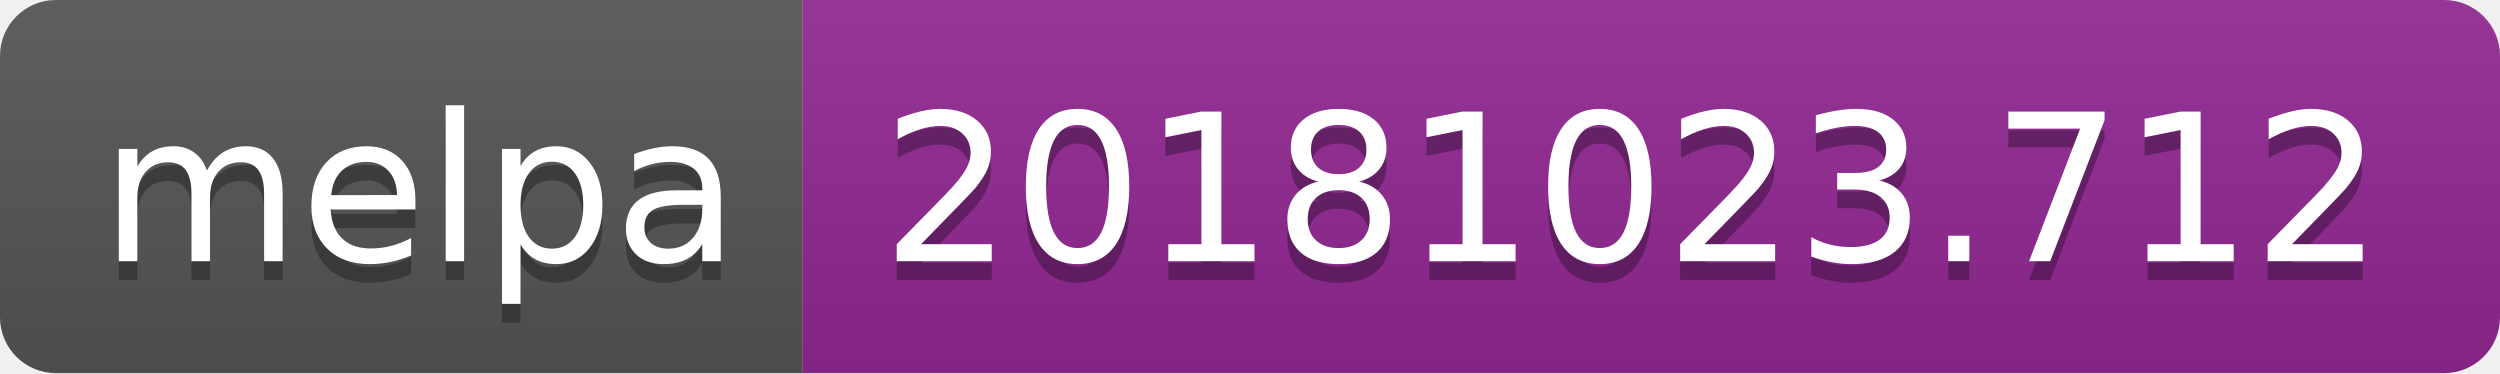
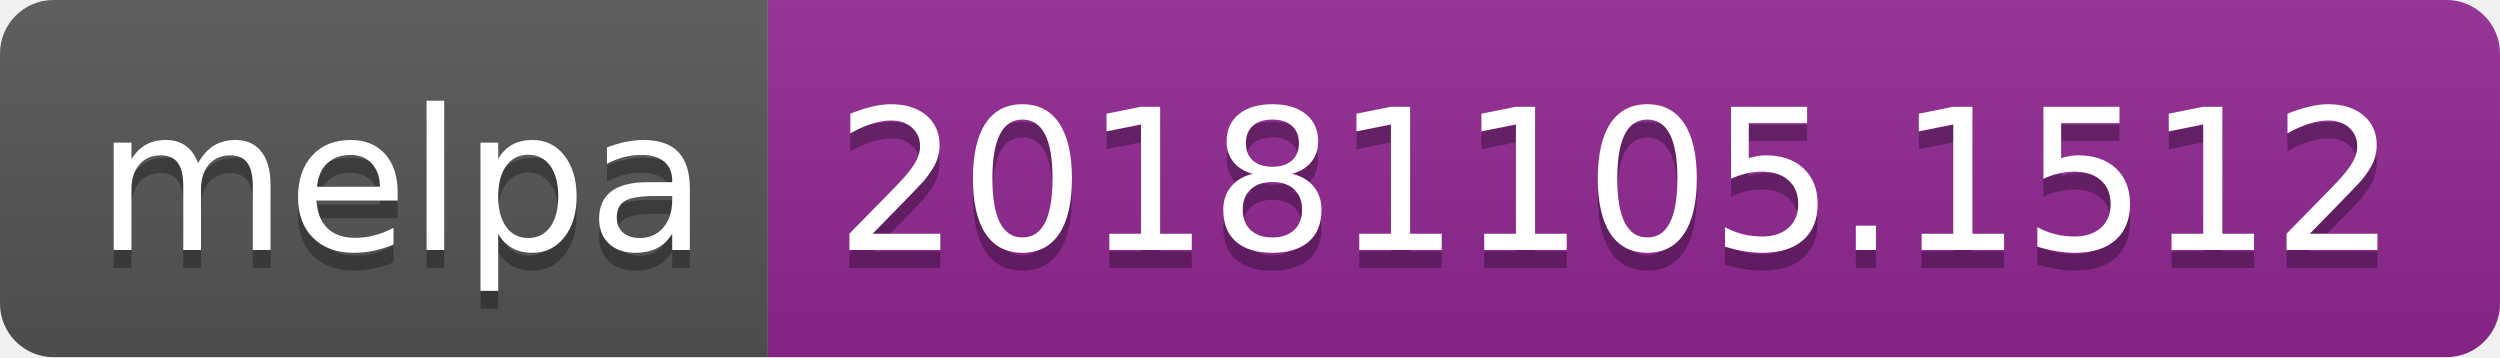
- <svg xmlns="http://www.w3.org/2000/svg" width="134" height="20">
+ <svg xmlns="http://www.w3.org/2000/svg" width="140" height="20">
  <linearGradient id="b" x2="0" y2="100%">
    <stop offset="0" stop-color="#bbb" stop-opacity=".1" />
    <stop offset="1" stop-opacity=".1" />
  </linearGradient>
  <clipPath id="a">
-     <rect width="134" height="20" rx="3" fill="#fff" />
+     <rect width="140" height="20" rx="3" fill="#fff" />
  </clipPath>
  <g clip-path="url(#a)">
    <path fill="#555" d="M0 0h43v20H0z" />
-     <path fill="#922793" d="M43 0h91v20H43z" />
-     <path fill="url(#b)" d="M0 0h134v20H0z" />
+     <path fill="#922793" d="M43 0h97v20H43z" />
+     <path fill="url(#b)" d="M0 0h140v20H0z" />
  </g>
  <g fill="#fff" text-anchor="middle" font-family="DejaVu Sans,Verdana,Geneva,sans-serif" font-size="110">
    <text x="225" y="150" fill="#010101" fill-opacity=".3" transform="scale(.1)" textLength="330">melpa</text>
    <text x="225" y="140" transform="scale(.1)" textLength="330">melpa</text>
-     <text x="875" y="150" fill="#010101" fill-opacity=".3" transform="scale(.1)" textLength="810">20181023.712</text>
-     <text x="875" y="140" transform="scale(.1)" textLength="810">20181023.712</text>
+     <text x="905" y="150" fill="#010101" fill-opacity=".3" transform="scale(.1)" textLength="870">20181105.1512</text>
+     <text x="905" y="140" transform="scale(.1)" textLength="870">20181105.1512</text>
  </g>
</svg>
